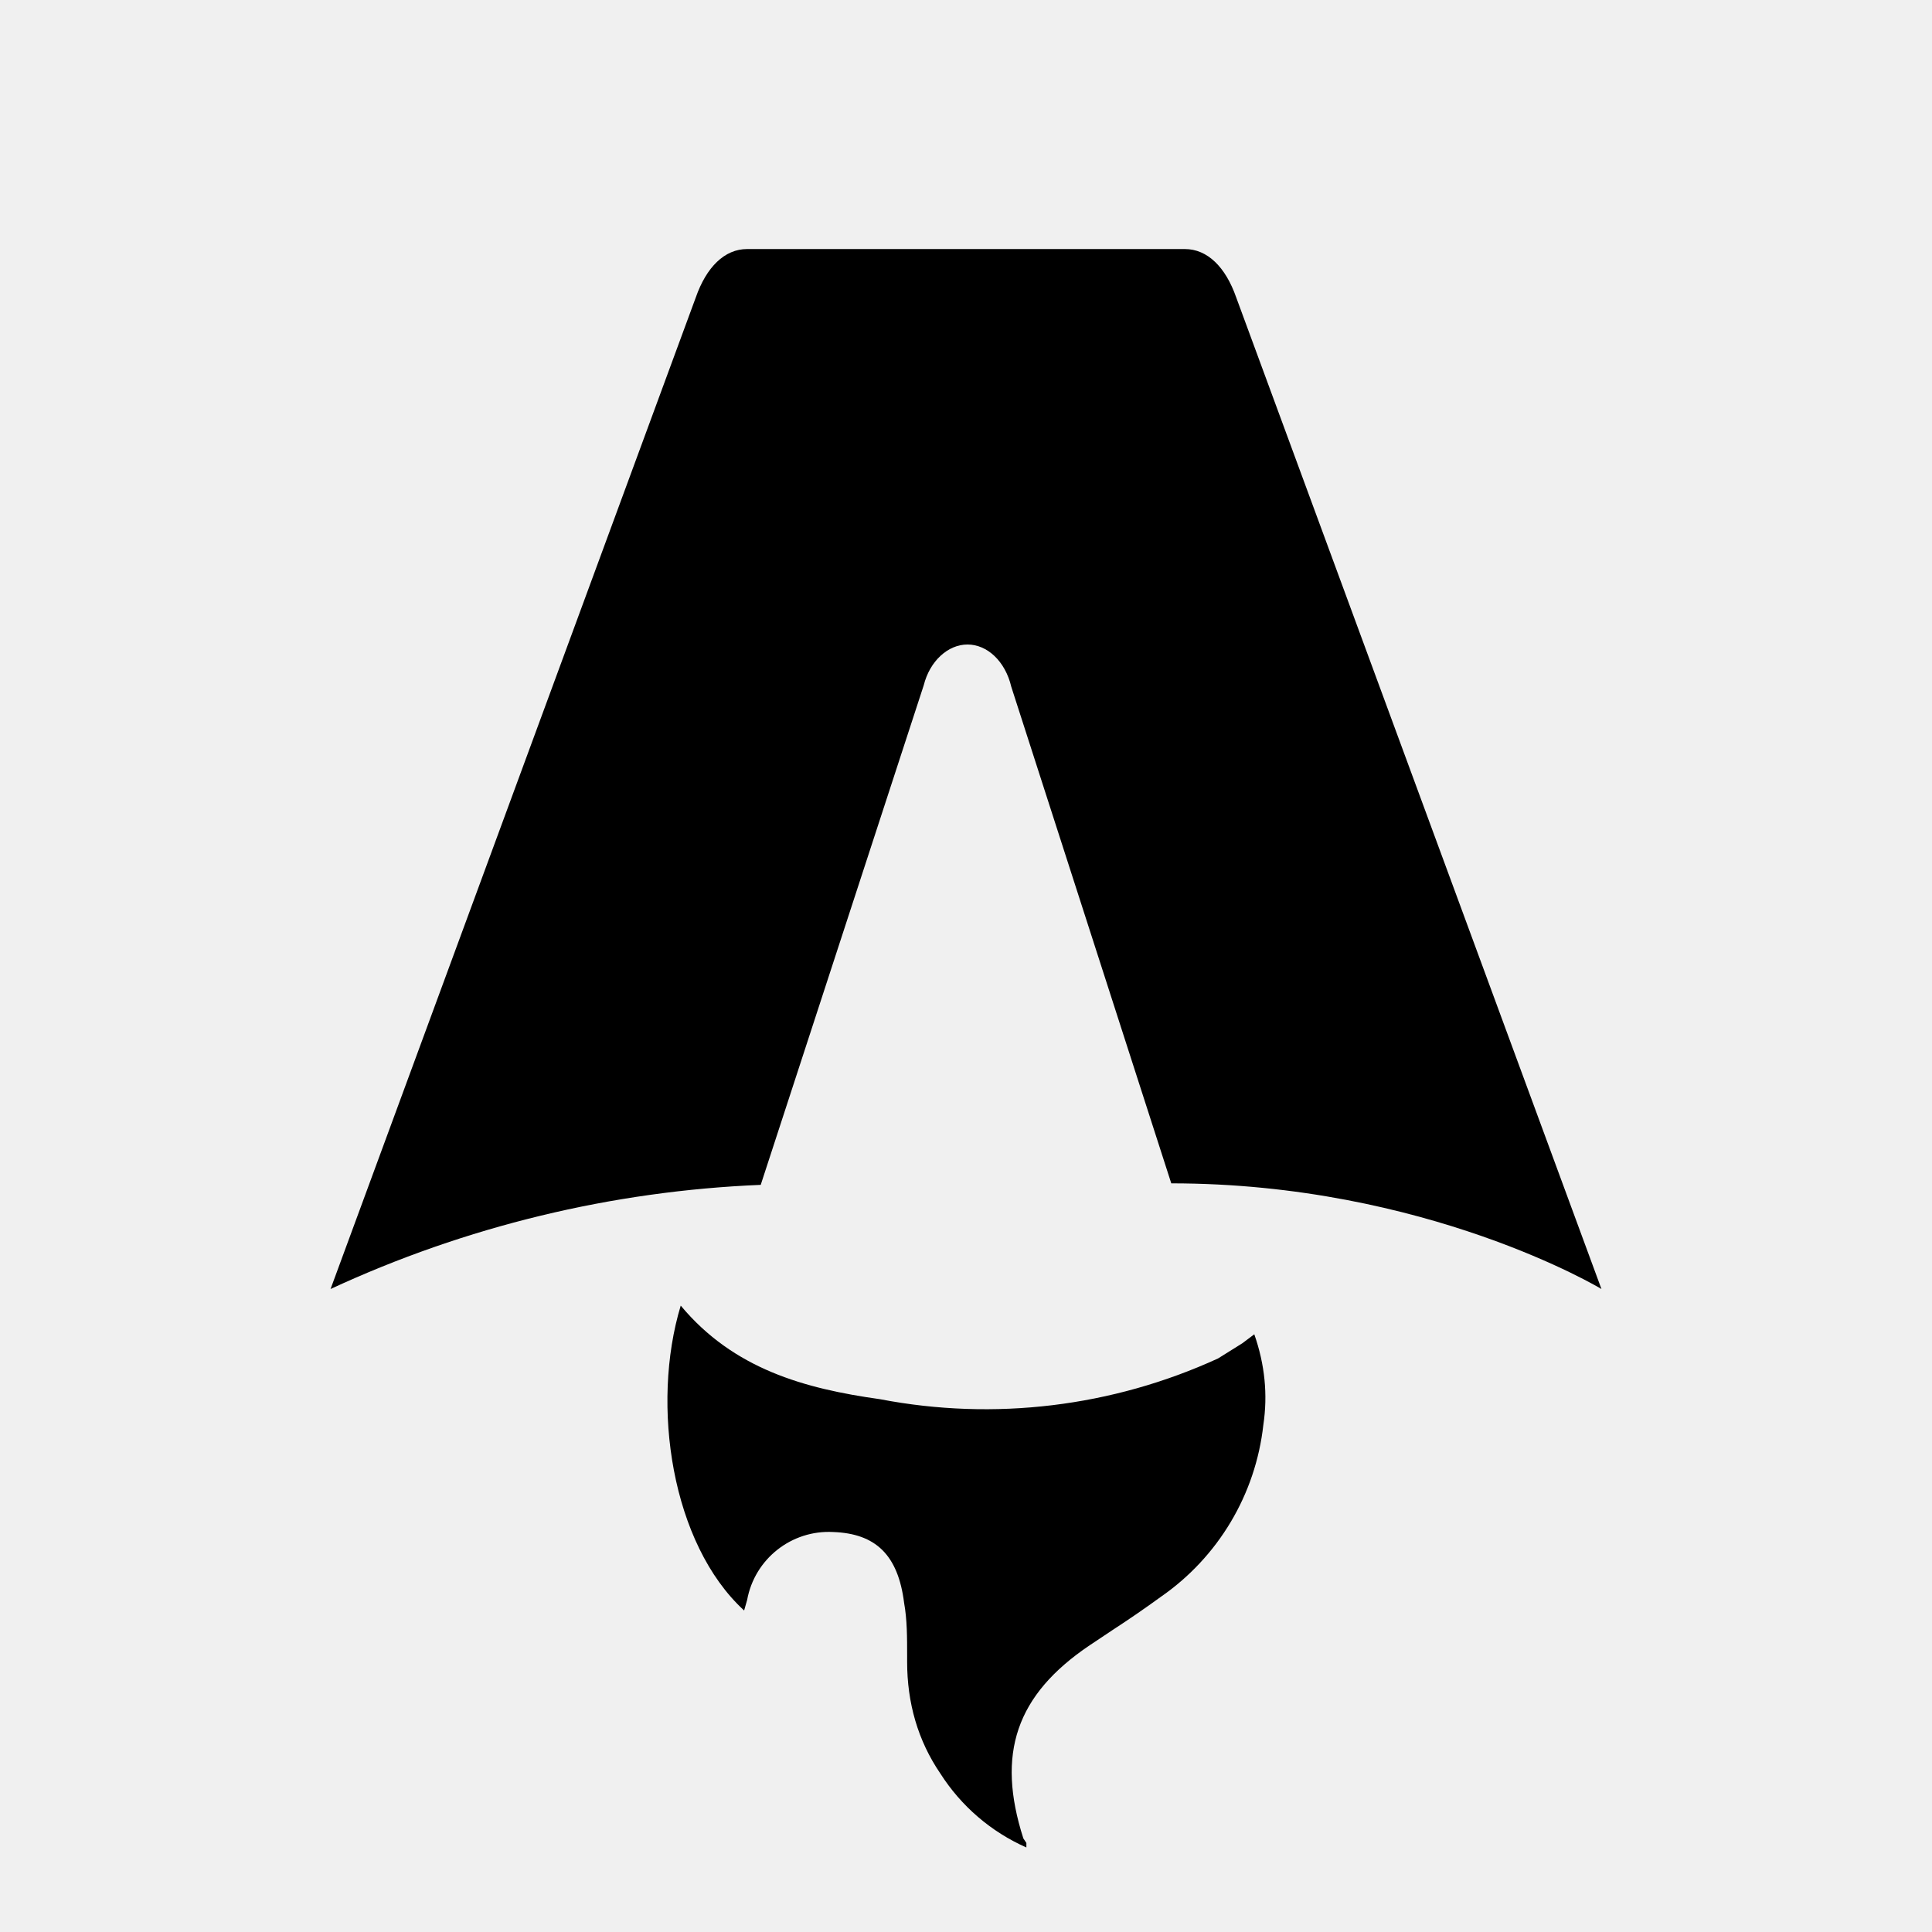
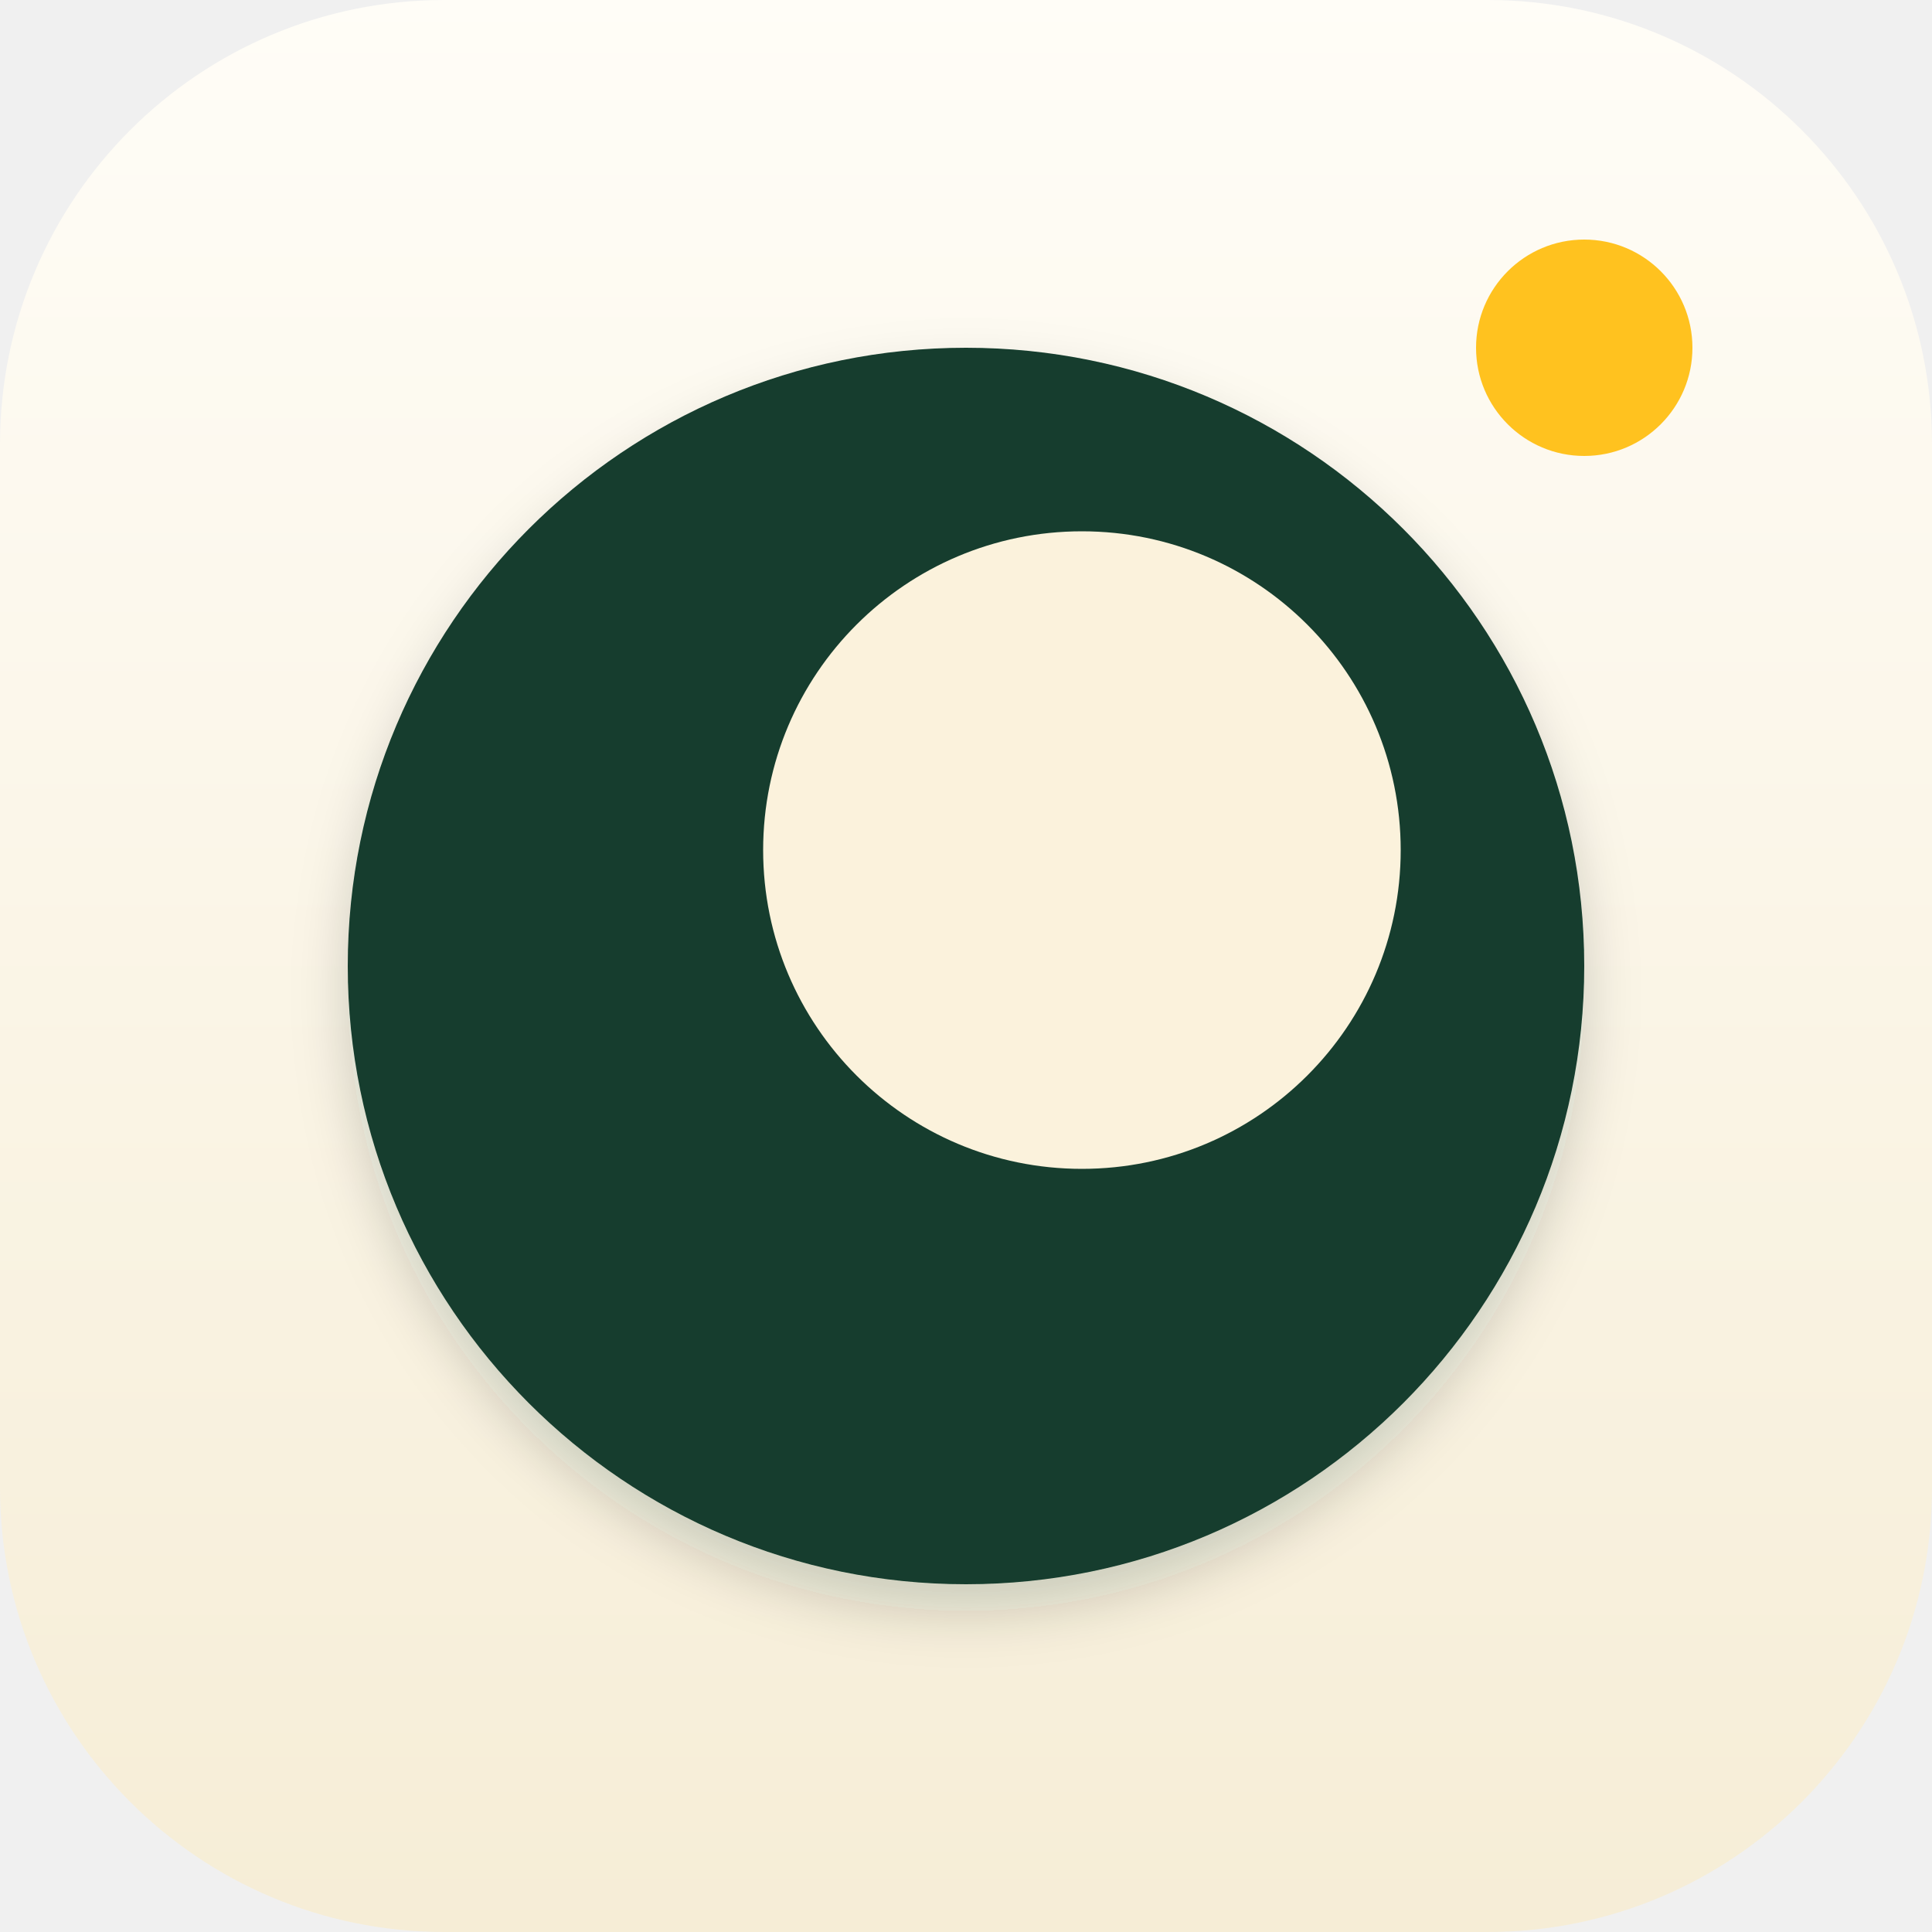
- <svg xmlns="http://www.w3.org/2000/svg" fill="none" viewBox="0 0 128 128">
-   <path d="M50.4 78.5a75.1 75.1 0 0 0-28.5 6.9l24.2-65.7c.7-2 1.9-3.2 3.4-3.2h29c1.5 0 2.7 1.2 3.4 3.2l24.2 65.7s-11.6-7-28.5-7L67 45.5c-.4-1.7-1.6-2.8-2.9-2.8-1.3 0-2.5 1.1-2.9 2.7L50.4 78.5Zm-1.1 28.2Zm-4.2-20.2c-2 6.6-.6 15.8 4.2 20.2a17.5 17.5 0 0 1 .2-.7 5.5 5.5 0 0 1 5.7-4.5c2.8.1 4.3 1.5 4.7 4.7.2 1.1.2 2.3.2 3.5v.4c0 2.7.7 5.2 2.2 7.4a13 13 0 0 0 5.7 4.9v-.3l-.2-.3c-1.8-5.6-.5-9.5 4.4-12.8l1.5-1a73 73 0 0 0 3.2-2.2 16 16 0 0 0 6.8-11.4c.3-2 .1-4-.6-6l-.8.6-1.6 1a37 37 0 0 1-22.4 2.7c-5-.7-9.7-2-13.2-6.2Z" />
-   <style>
-         path { fill: #000; }
-         @media (prefers-color-scheme: dark) {
-             path { fill: #FFF; }
-         }
-     </style>
+ <svg xmlns="http://www.w3.org/2000/svg" viewBox="0 0 100 100">
+   <defs>
+     <linearGradient id="tg" x1="0" y1="0" x2="0" y2="1">
+       <stop offset="0" stop-color="#fffdf7" />
+       <stop offset="1" stop-color="#f6edd6" />
+     </linearGradient>
+     <filter id="ds" x="-40%" y="-40%" width="180%" height="180%">
+       <feDropShadow dx="0" dy="1.4" stdDeviation="1.4" flood-color="#0f2c20" flood-opacity="0.18" />
+     </filter>
+     <clipPath id="cl">
+       <rect width="100" height="100" rx="23" />
+     </clipPath>
+   </defs>
+   <g clip-path="url(#cl)">
+     <rect width="100" height="100" fill="url(#tg)" />
+     <circle cx="82" cy="18" r="5.6" fill="#ffc21f" />
+     <g filter="url(#ds)">
+       <circle cx="50" cy="50" r="32" fill="#173d2e" />
+     </g>
+     <circle cx="56" cy="44" r="16.5" fill="#fbf2dc" />
+   </g>
</svg>
